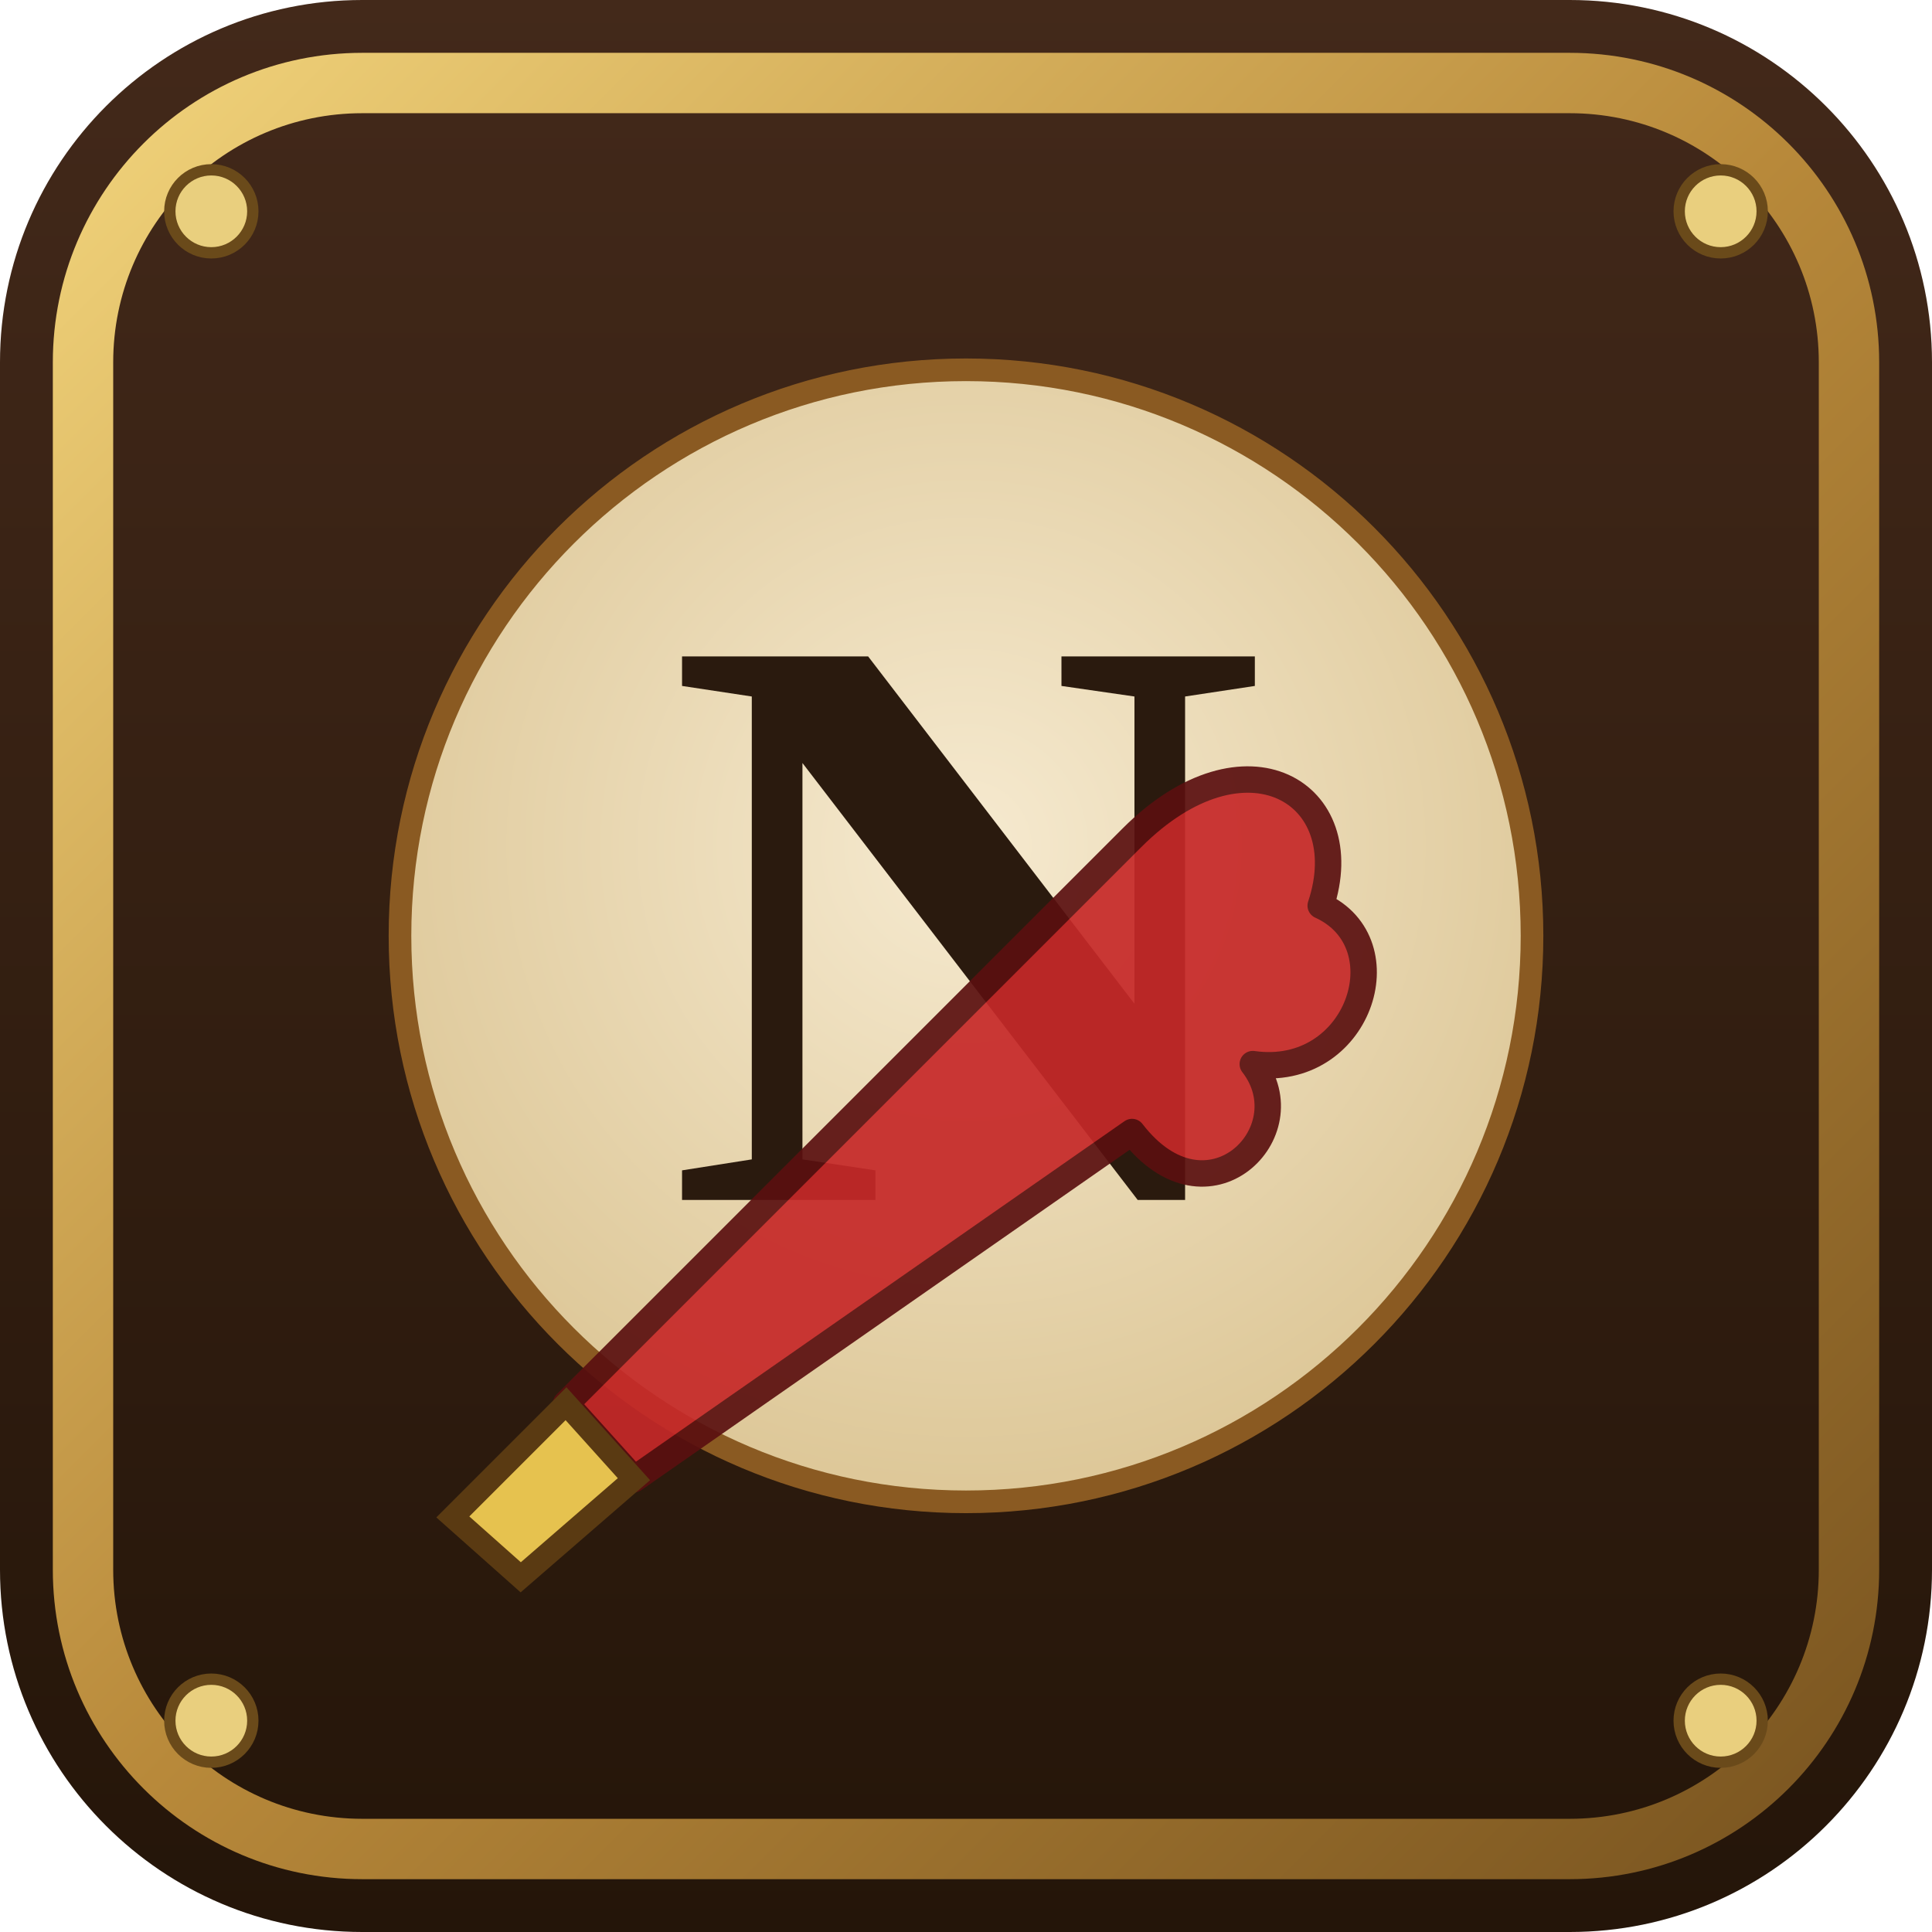
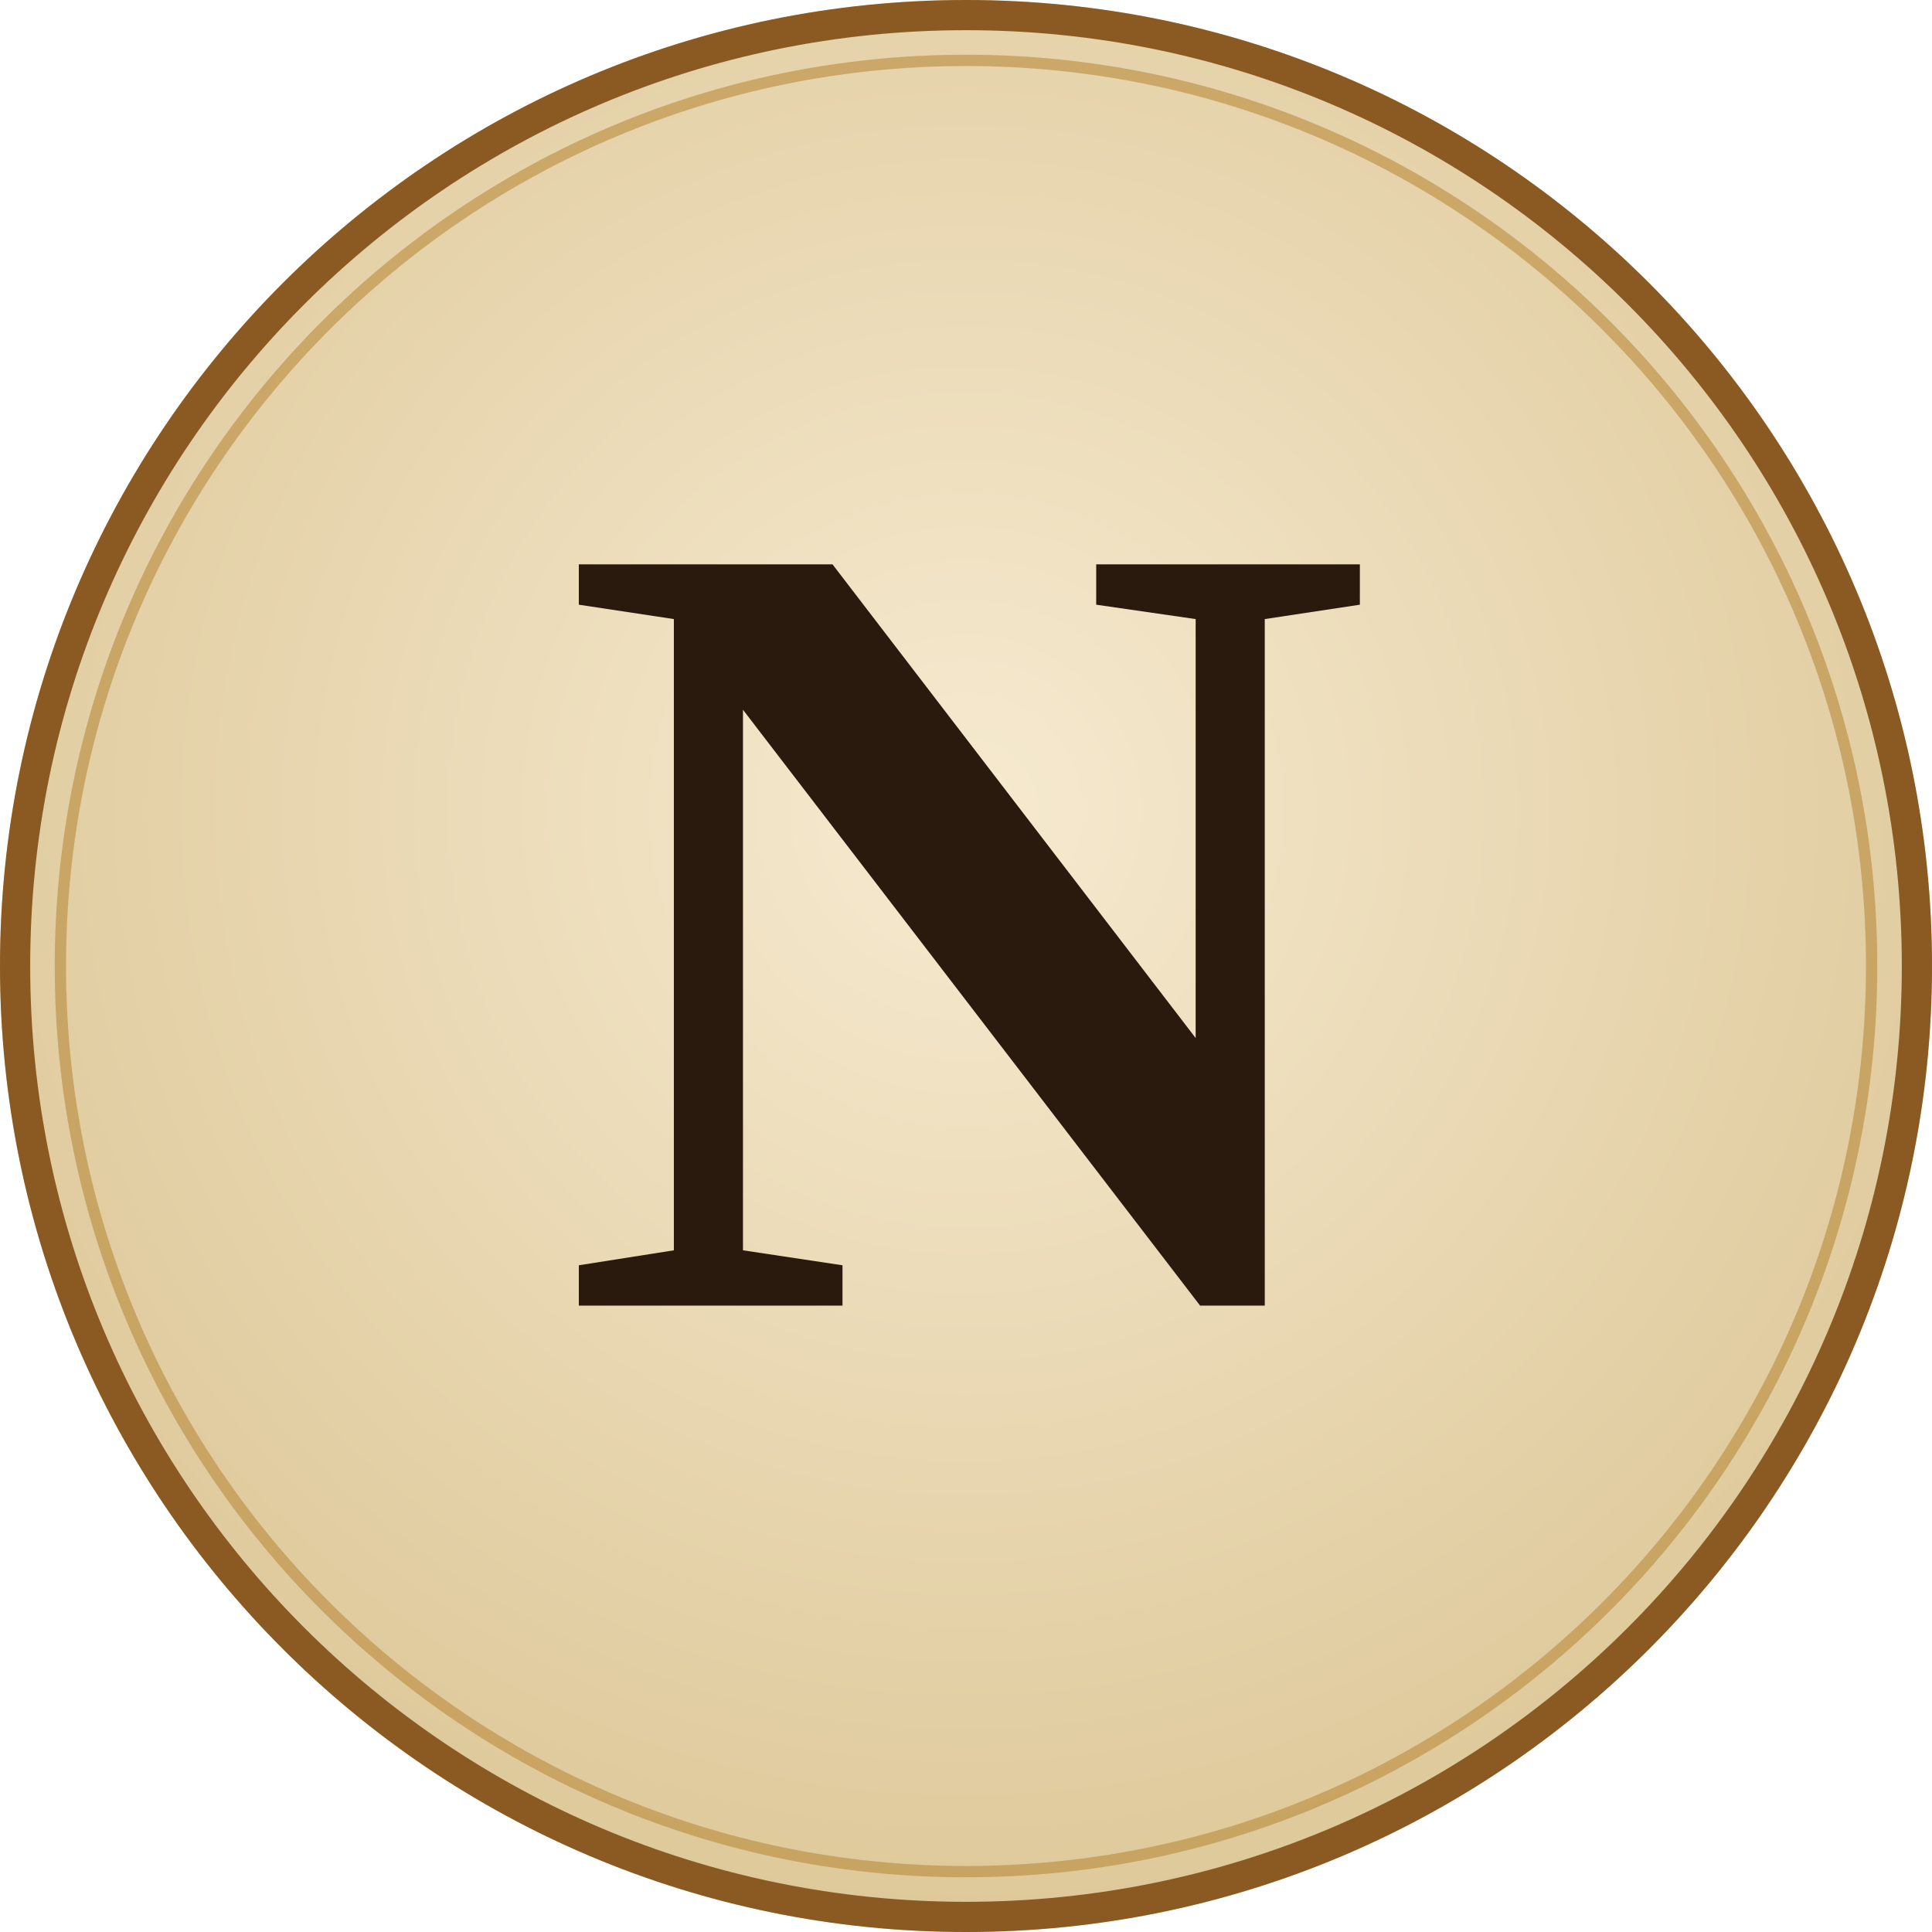
<svg xmlns="http://www.w3.org/2000/svg" width="512" height="512" viewBox="0 0 512 512">
  <defs>
-     <linearGradient id="wood" x1="0" y1="0" x2="0" y2="1">
-       <stop offset="0" stop-color="#43291a" />
-       <stop offset="1" stop-color="#241509" />
-     </linearGradient>
-     <radialGradient id="parch" cx="0.5" cy="0.42" r="0.7">
+     <radialGradient id="parch" cx="0.5" cy="0.42" r="0.72">
      <stop offset="0" stop-color="#f6ead0" />
      <stop offset="1" stop-color="#d8c08c" />
    </radialGradient>
-     <linearGradient id="brass" x1="0" y1="0" x2="1" y2="1">
-       <stop offset="0" stop-color="#f0d27a" />
-       <stop offset="0.5" stop-color="#b8893a" />
-       <stop offset="1" stop-color="#7a5520" />
-     </linearGradient>
  </defs>
-   <rect x="0" y="0" width="512" height="512" rx="96" fill="url(#wood)" />
-   <rect x="22" y="22" width="468" height="468" rx="74" fill="none" stroke="url(#brass)" stroke-width="16" />
-   <circle cx="256" cy="248" r="150" fill="url(#parch)" stroke="#8a5a22" stroke-width="6" />
-   <text x="256" y="318" text-anchor="middle" font-family="Georgia, 'Times New Roman', serif" font-weight="700" font-size="220" fill="#2a1a0e">N</text>
-   <g stroke="#5a0f0f" stroke-width="7" stroke-linejoin="round" stroke-linecap="round" fill="#c62828">
-     <path d="M150 372 L300 222 C330 192 360 210 350 240 C372 250 360 286 332 282 C346 300 320 326 300 300 L168 392 Z" opacity="0.92" />
-   </g>
-   <path d="M150 372 L120 402 L138 418 L168 392 Z" fill="#e6c24f" stroke="#5a3a12" stroke-width="6" />
-   <g fill="#e9cf7e" stroke="#6a4a1a" stroke-width="3">
-     <circle cx="56" cy="56" r="11" />
-     <circle cx="456" cy="56" r="11" />
-     <circle cx="56" cy="456" r="11" />
-     <circle cx="456" cy="456" r="11" />
-   </g>
+   <circle cx="256" cy="256" r="256" fill="url(#parch)" />
+   <circle cx="256" cy="256" r="252" fill="none" stroke="#8a5a22" stroke-width="8" />
+   <circle cx="256" cy="256" r="240" fill="none" stroke="#b98a3c" stroke-width="3" opacity="0.6" />
+   <text x="256" y="346" text-anchor="middle" font-family="Georgia, 'Times New Roman', serif" font-weight="700" font-size="300" fill="#2a1a0e">N</text>
</svg>
